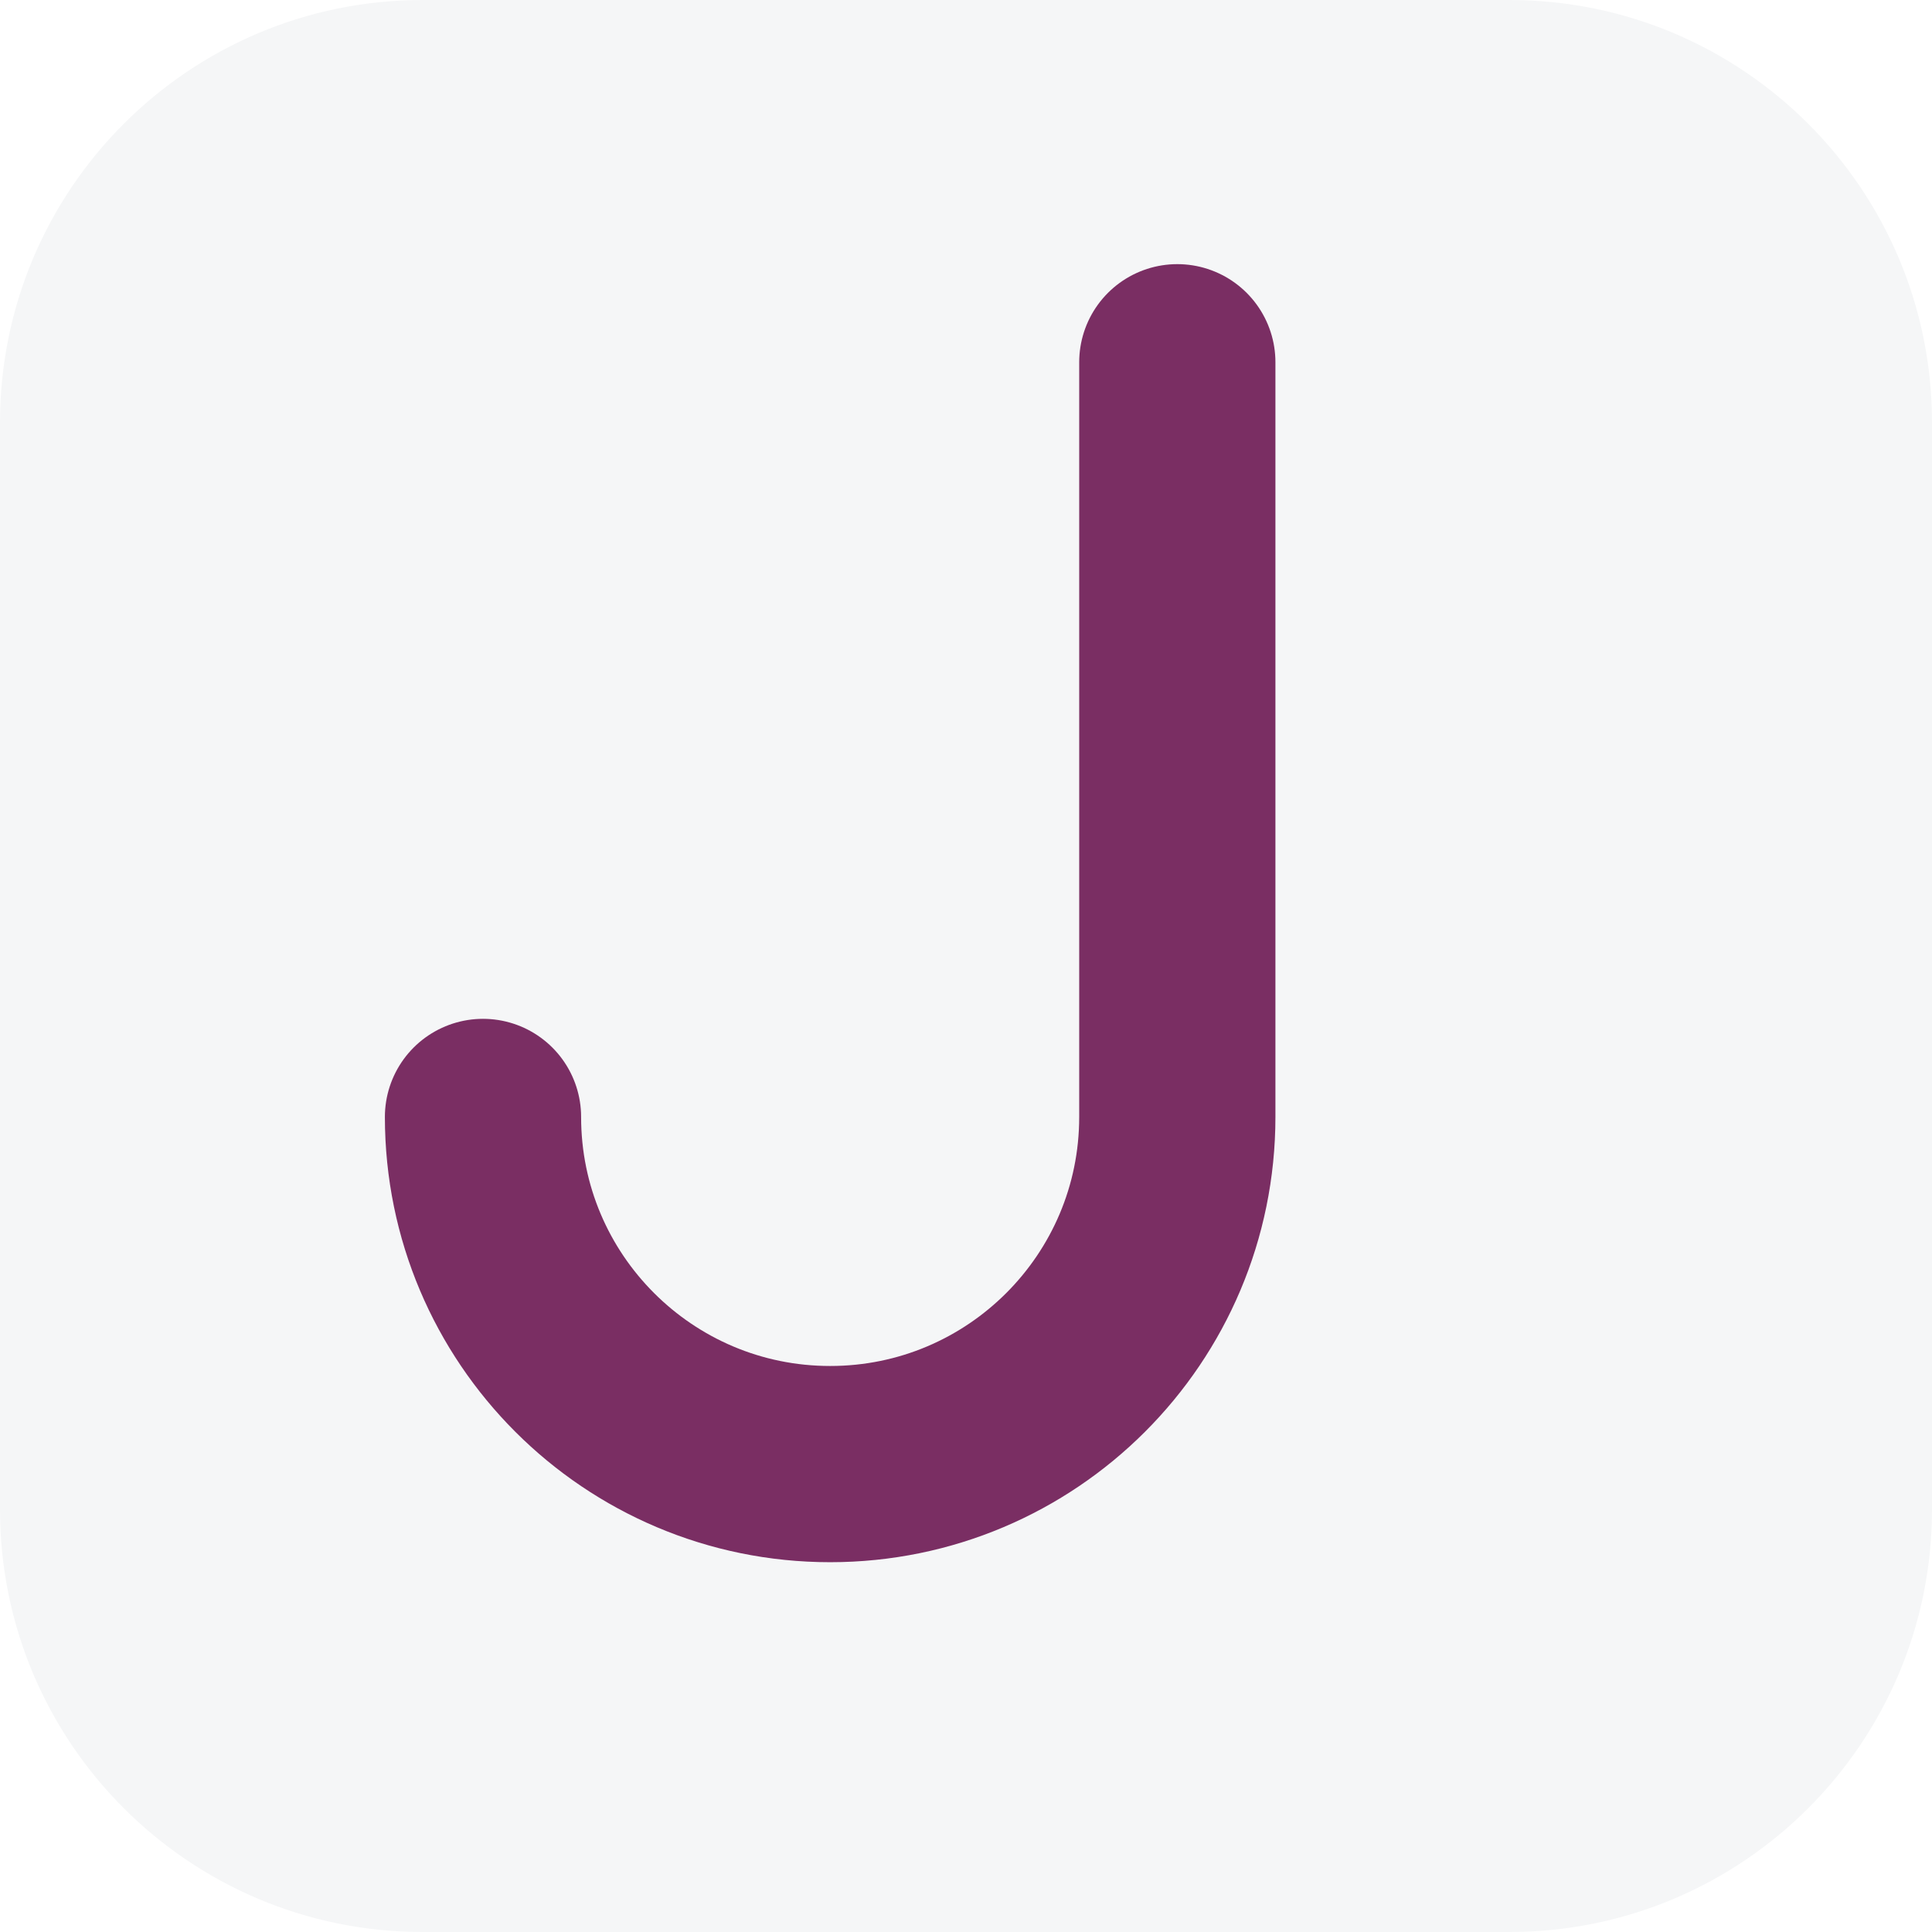
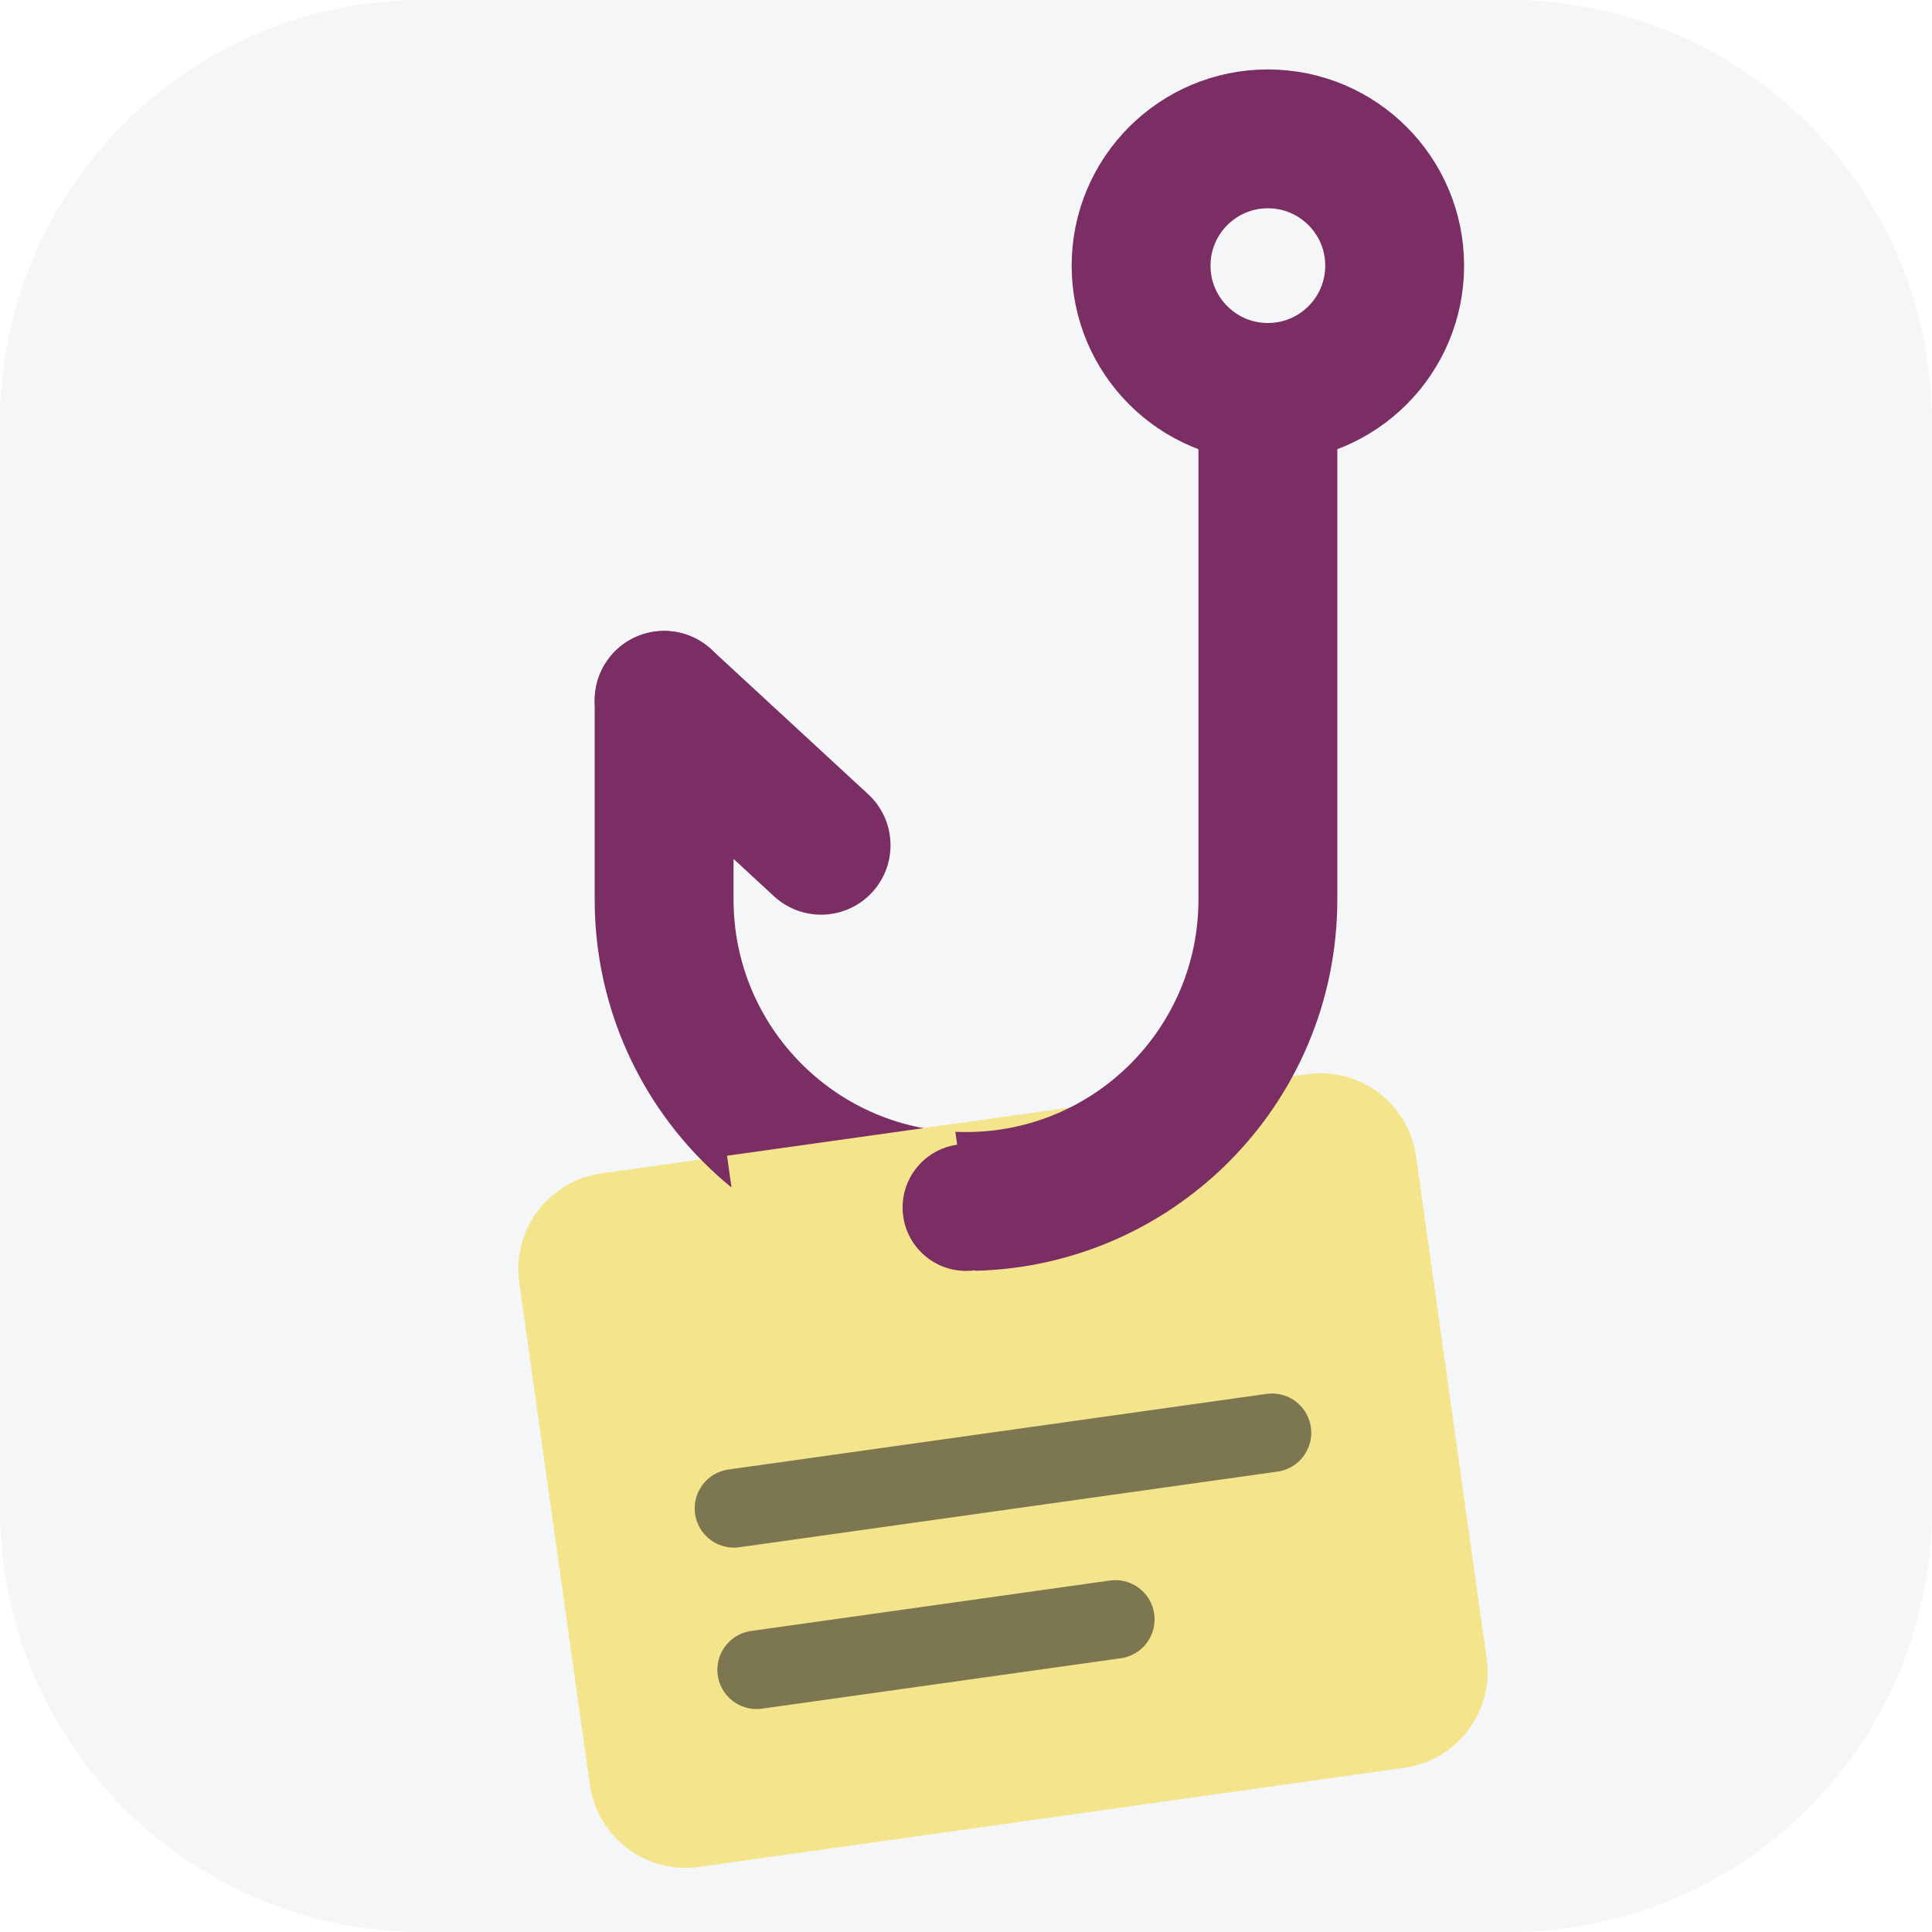
<svg xmlns="http://www.w3.org/2000/svg" viewBox="0 0 32 32">
  <style>
    .bg { fill: #f5f6f7; }
-     .glyph { stroke: #7a2e63; }
+     .note { fill: #f4e48c; }
+     .lines { stroke: #1a1d21; stroke-opacity: 0.55; }
+     .hook { stroke: #7a2e63; }
+     .pierce { fill: #7a2e63; }
    @media (prefers-color-scheme: dark) {
      .bg { fill: #121417; }
-       .glyph { stroke: #e39bd2; }
+       .hook { stroke: #e39bd2; }
+       .pierce { fill: #e39bd2; }
    }
  </style>
  <rect class="bg" width="32" height="32" rx="7" />
-   <path class="glyph" d="M19.5 6v12.5a5.75 5.75 0 0 1-11.5 0" fill="none" stroke-width="3.25" stroke-linecap="round" />
+   <g transform="rotate(-8 16 20)">
+     <rect class="note" x="8.5" y="18.6" width="15" height="11.6" rx="1.6" />
+     <path class="lines" d="M11.5 24.4h9M11.5 27.1h6" stroke-width="1.3" stroke-linecap="round" />
+   </g>
+   <g class="hook" fill="none" stroke-width="2.3" stroke-linecap="round" stroke-linejoin="round">
+     <circle cx="21" cy="4.4" r="2.1" />
+     <path d="M21 6.5v8.4a5 5 0 0 1-10 0V11.6" />
+     <path d="M11 11.6l2.6 2.4" />
+   </g>
+   <g transform="rotate(-8 16 20)">
+     <rect class="note" x="12.2" y="18.6" width="3.8" height="4" />
+   </g>
+   <circle class="pierce" cx="16" cy="20" r="1.05" />
</svg>
